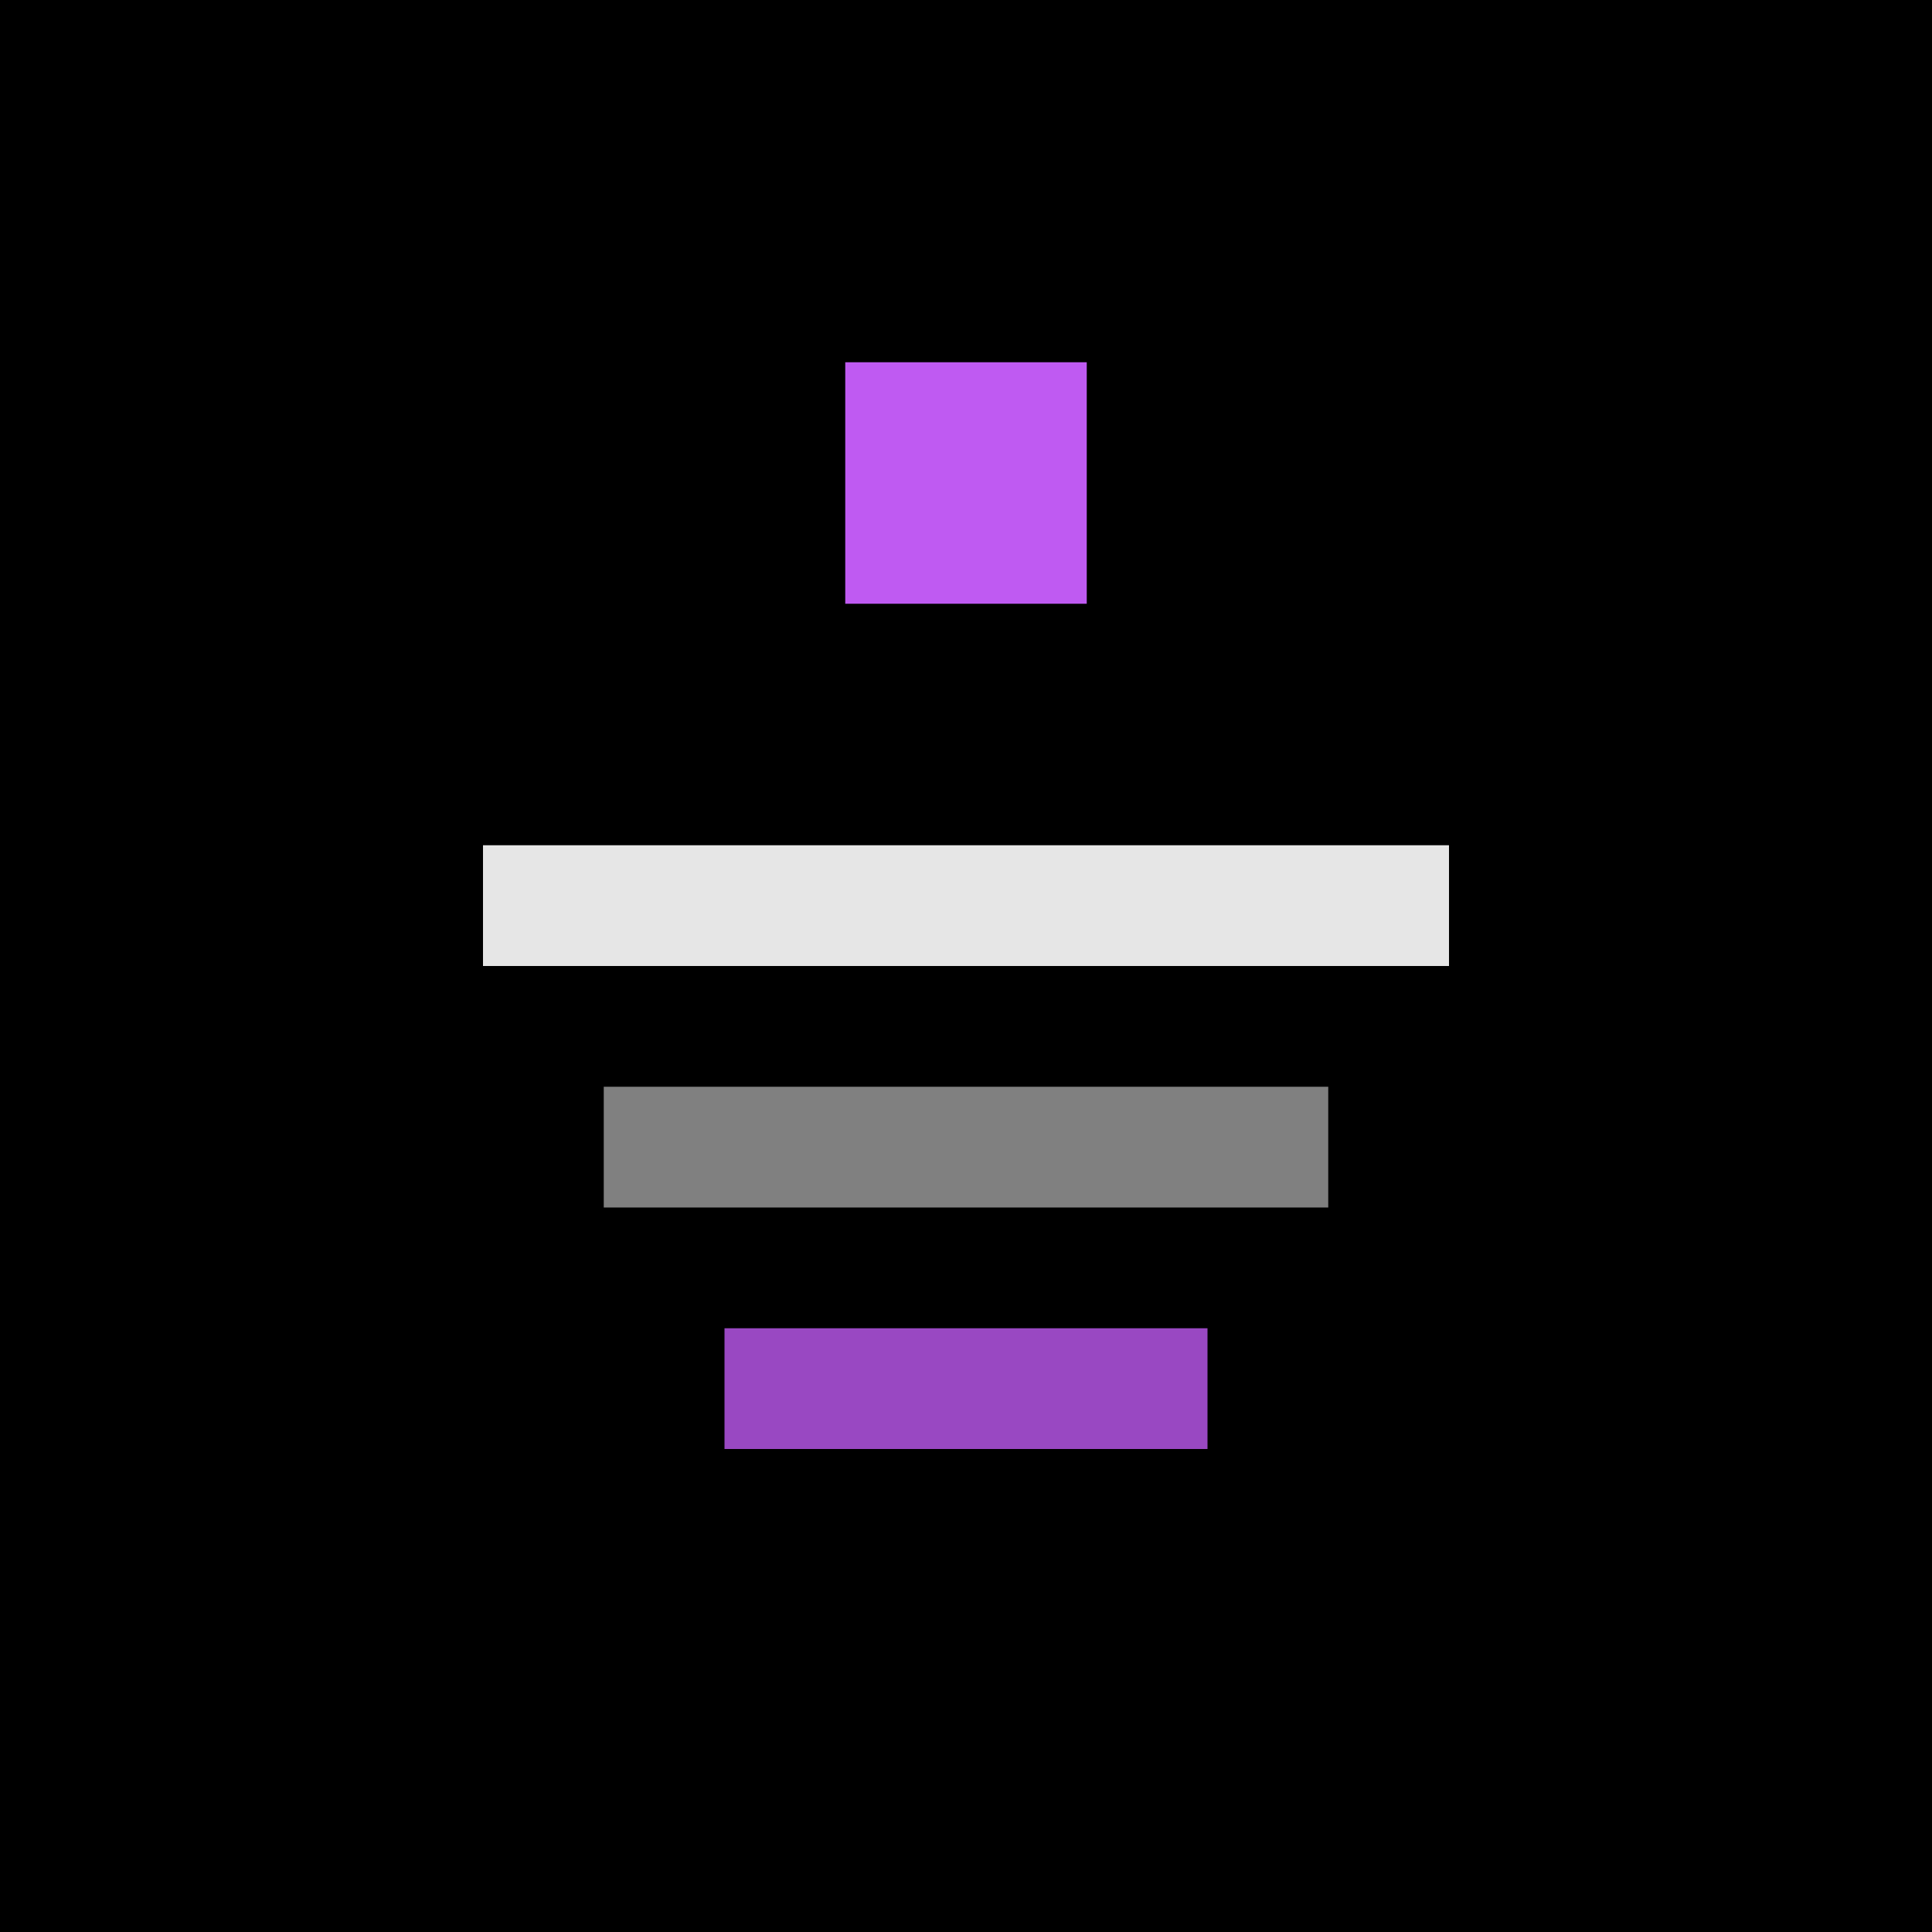
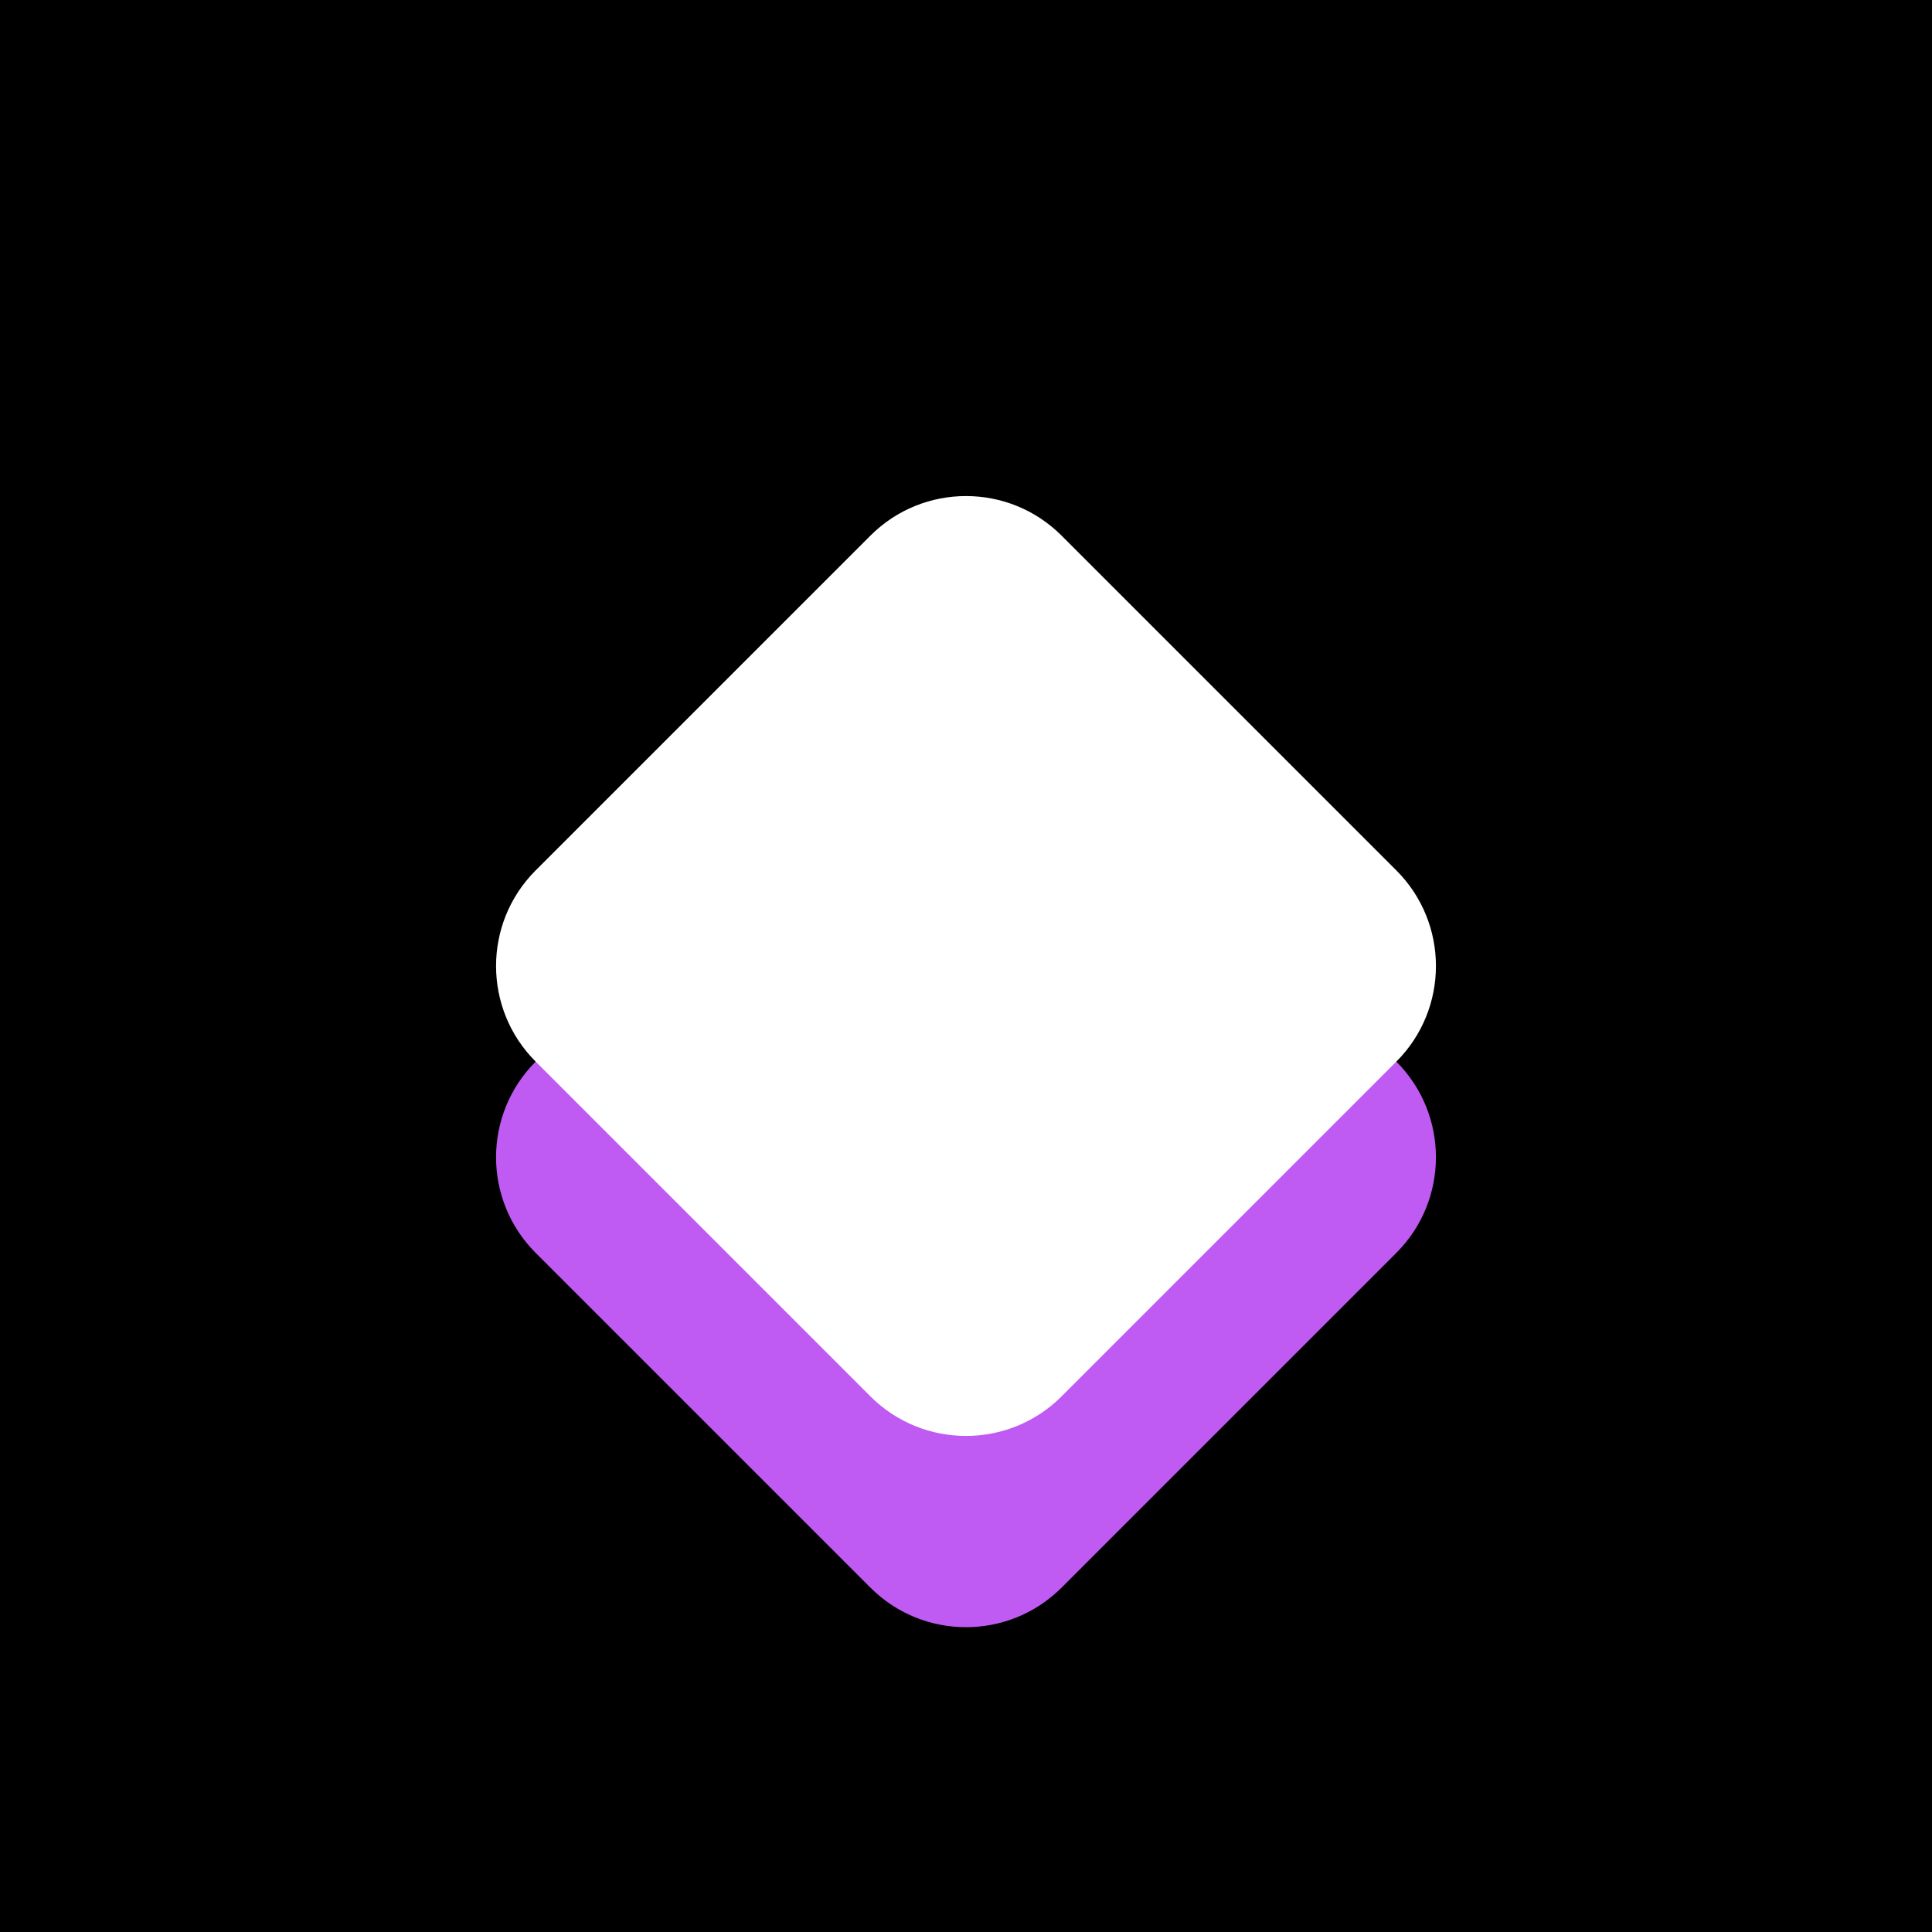
<svg xmlns="http://www.w3.org/2000/svg" viewBox="0 0 32 32" fill="none">
  <rect width="32" height="32" fill="#000" />
-   <rect x="14" y="6" width="4" height="4" fill="#BF5AF2" />
-   <rect x="8" y="14" width="16" height="2" fill="#fff" opacity="0.9" />
-   <rect x="10" y="18" width="12" height="2" fill="#fff" opacity="0.5" />
-   <rect x="12" y="22" width="8" height="2" fill="#BF5AF2" opacity="0.8" />
+   <g transform="translate(16, 16)">
+     <g transform="scale(0.28)">
+       <rect x="-22" y="-22" width="44" height="44" rx="8" transform="rotate(45) translate(8, 8)" fill="#BF5AF2" />
+       <rect x="-22" y="-22" width="44" height="44" rx="8" transform="rotate(45)" fill="#FFFFFF" />
+     </g>
+   </g>
</svg>
